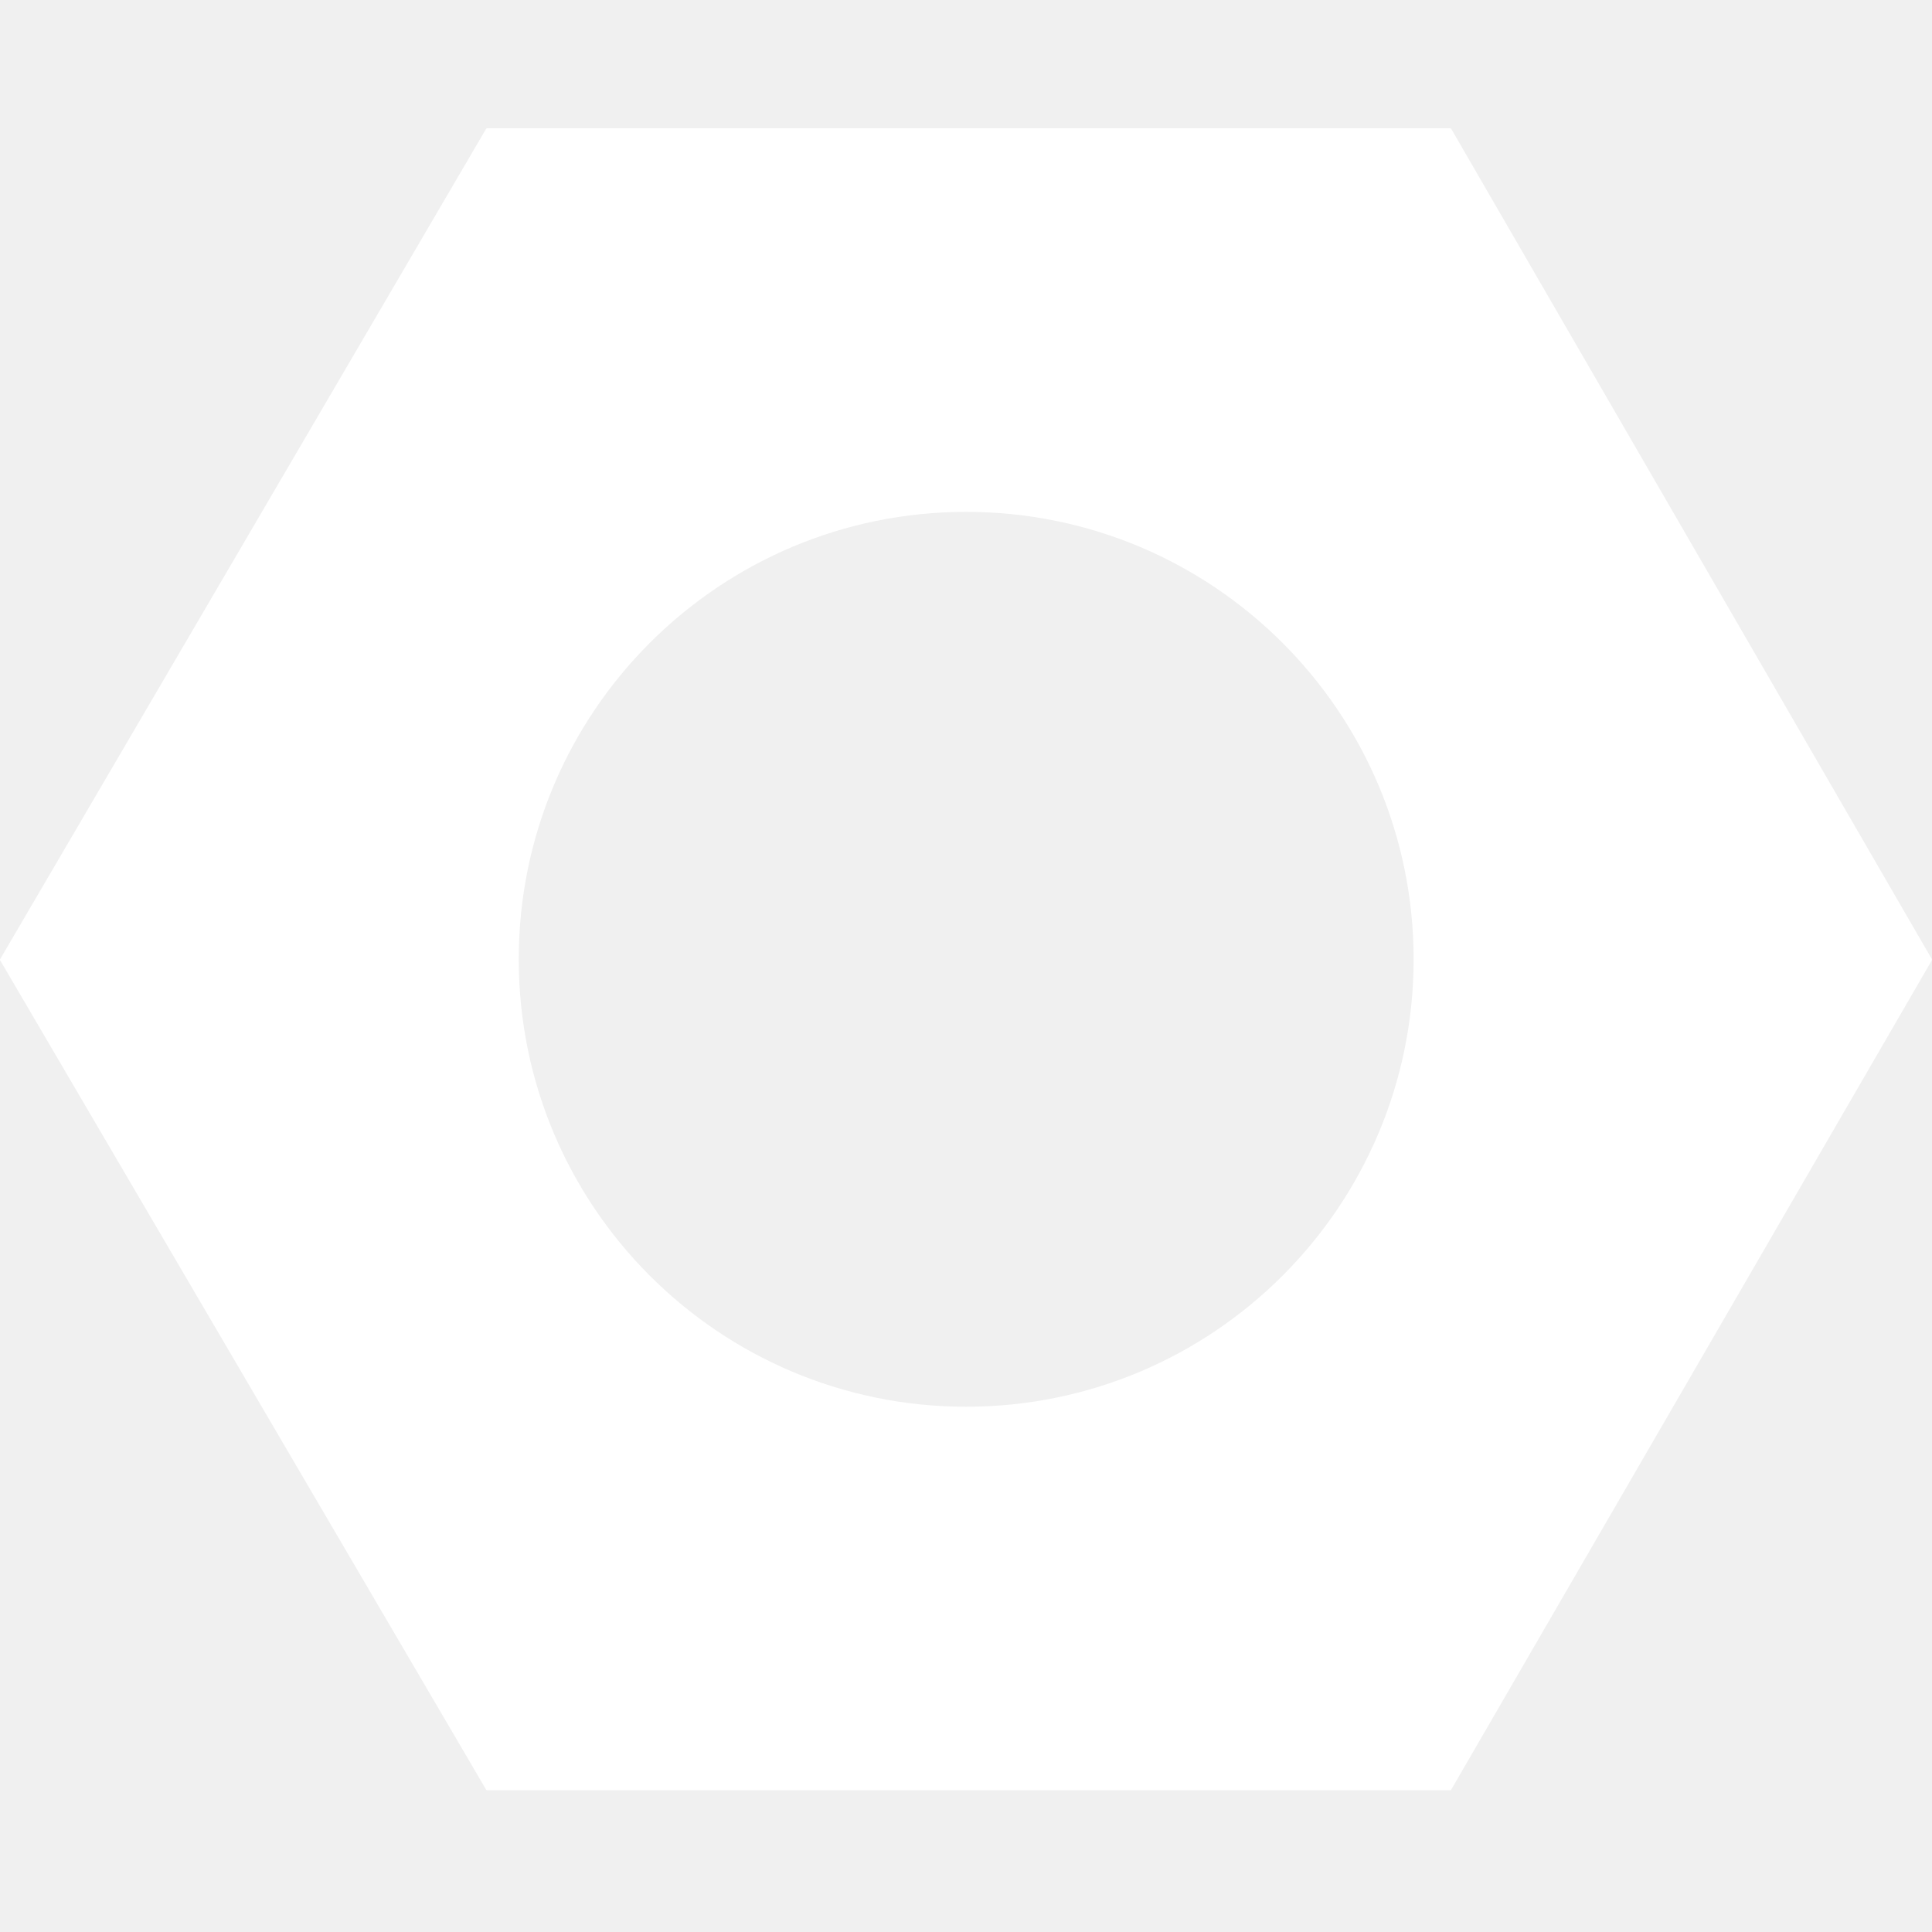
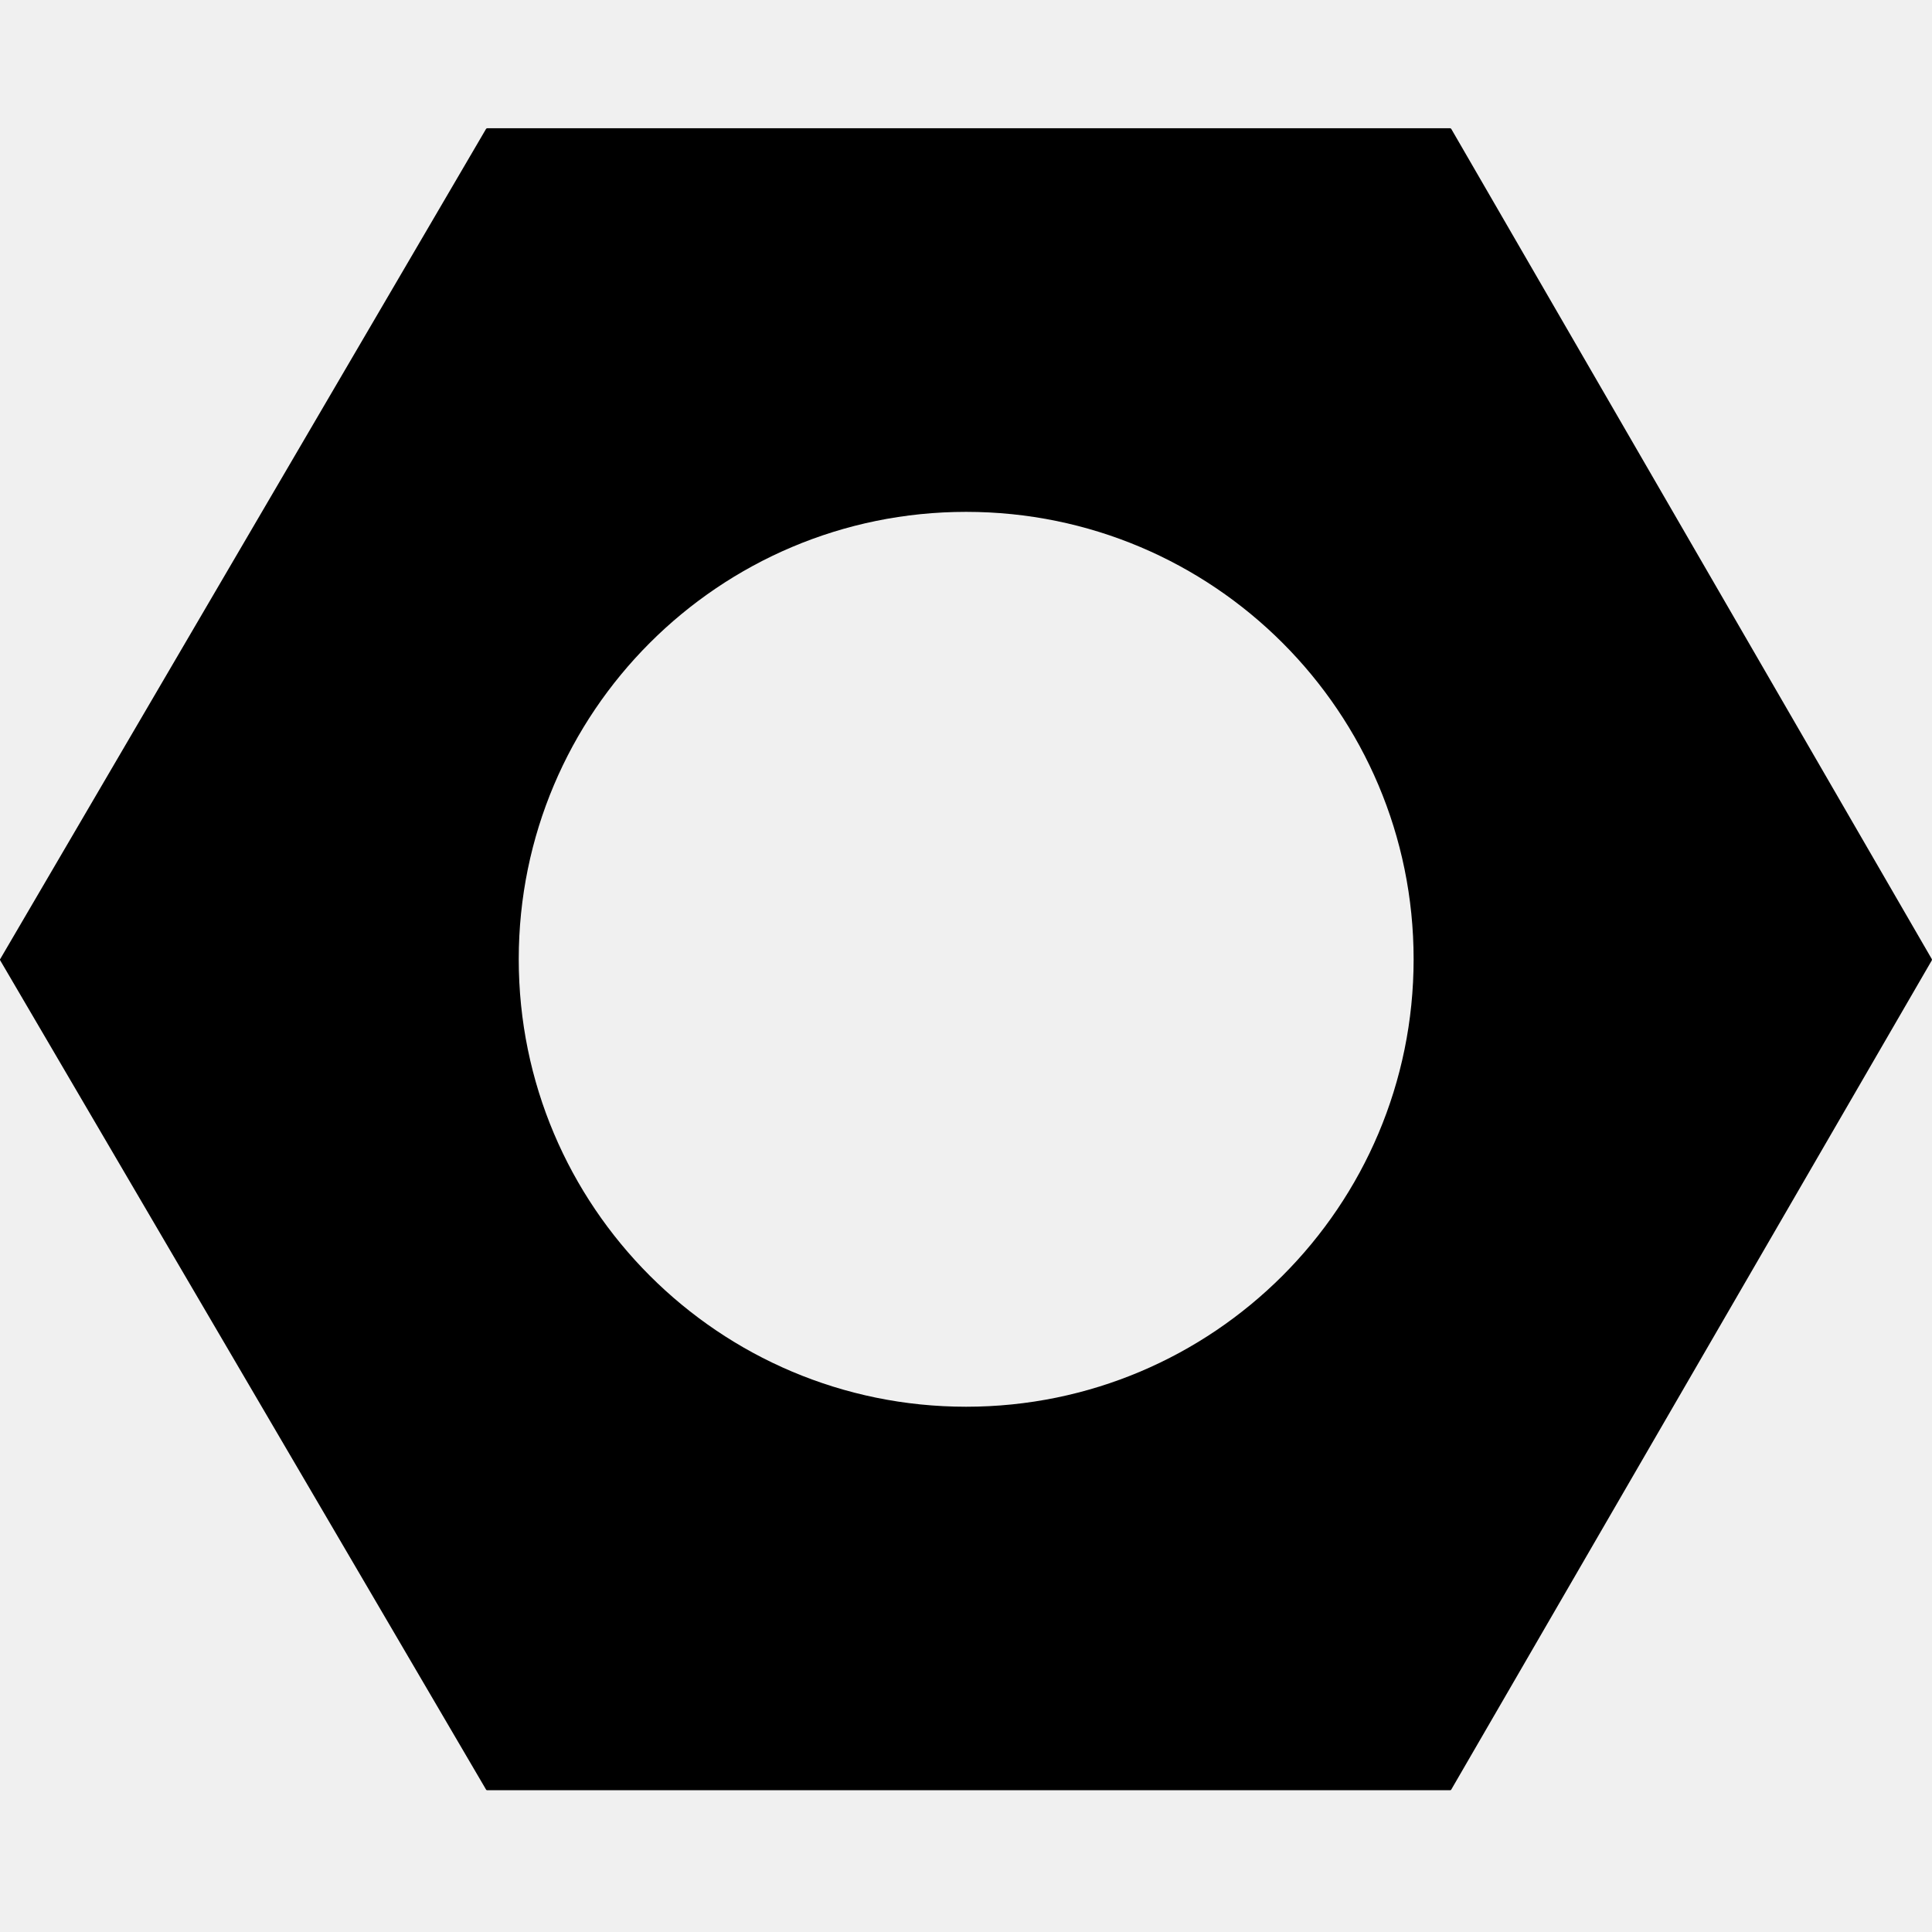
<svg xmlns="http://www.w3.org/2000/svg" width="16" height="16" viewBox="0 0 16 16" fill="none">
-   <path fill-rule="evenodd" clip-rule="evenodd" d="M0.002 7.954C-0.001 7.95 -0.001 7.946 0.002 7.942L4.025 1.068C4.027 1.065 4.031 1.062 4.035 1.062H12.009C12.013 1.062 12.017 1.065 12.019 1.068L15.998 7.942C16 7.946 16 7.95 15.998 7.954L12.019 14.82C12.017 14.824 12.013 14.826 12.009 14.826H4.035C4.031 14.826 4.027 14.824 4.025 14.82L0.002 7.954ZM11.707 7.944C11.707 9.991 10.048 11.65 8.001 11.65C5.955 11.65 4.296 9.991 4.296 7.944C4.296 5.898 5.955 4.239 8.001 4.239C10.048 4.239 11.707 5.898 11.707 7.944Z" fill="white" />
+   <path fill-rule="evenodd" clip-rule="evenodd" d="M0.002 7.954C-0.001 7.95 -0.001 7.946 0.002 7.942L4.025 1.068C4.027 1.065 4.031 1.062 4.035 1.062H12.009C12.013 1.062 12.017 1.065 12.019 1.068L15.998 7.942C16 7.946 16 7.95 15.998 7.954L12.019 14.82C12.017 14.824 12.013 14.826 12.009 14.826H4.035C4.031 14.826 4.027 14.824 4.025 14.82L0.002 7.954ZM11.707 7.944C11.707 9.991 10.048 11.65 8.001 11.65C5.955 11.65 4.296 9.991 4.296 7.944C4.296 5.898 5.955 4.239 8.001 4.239C10.048 4.239 11.707 5.898 11.707 7.944Z" fill="black" />
</svg>
